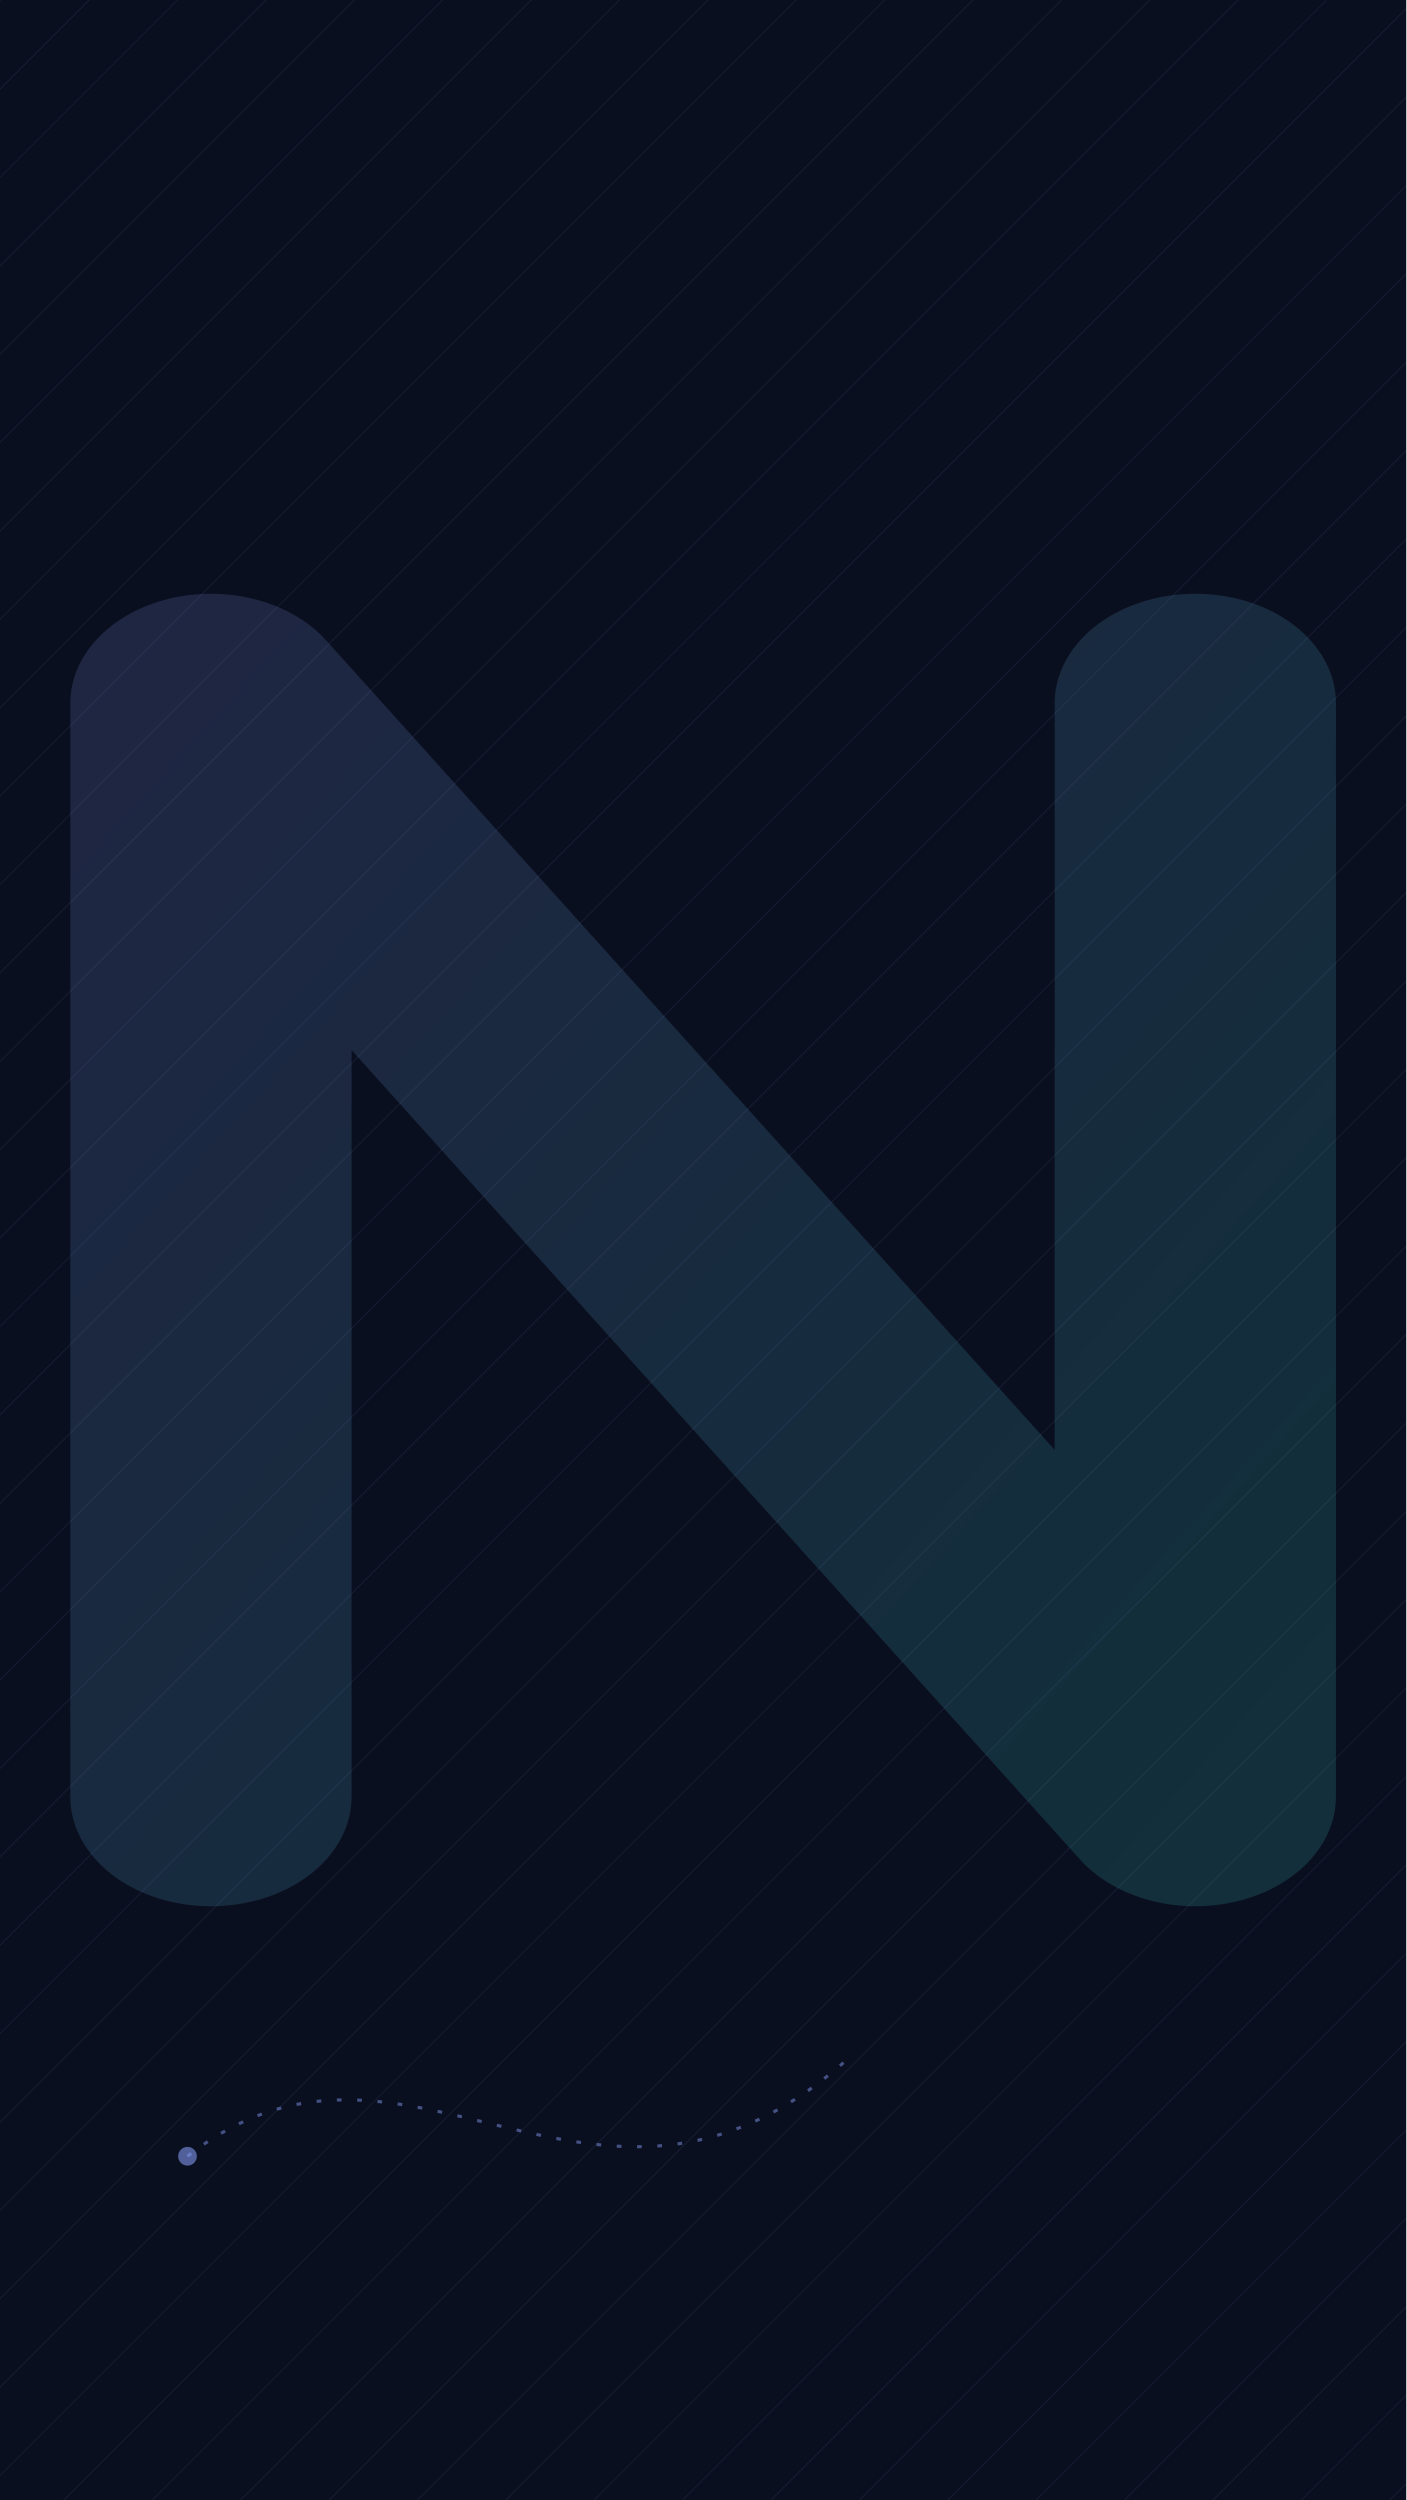
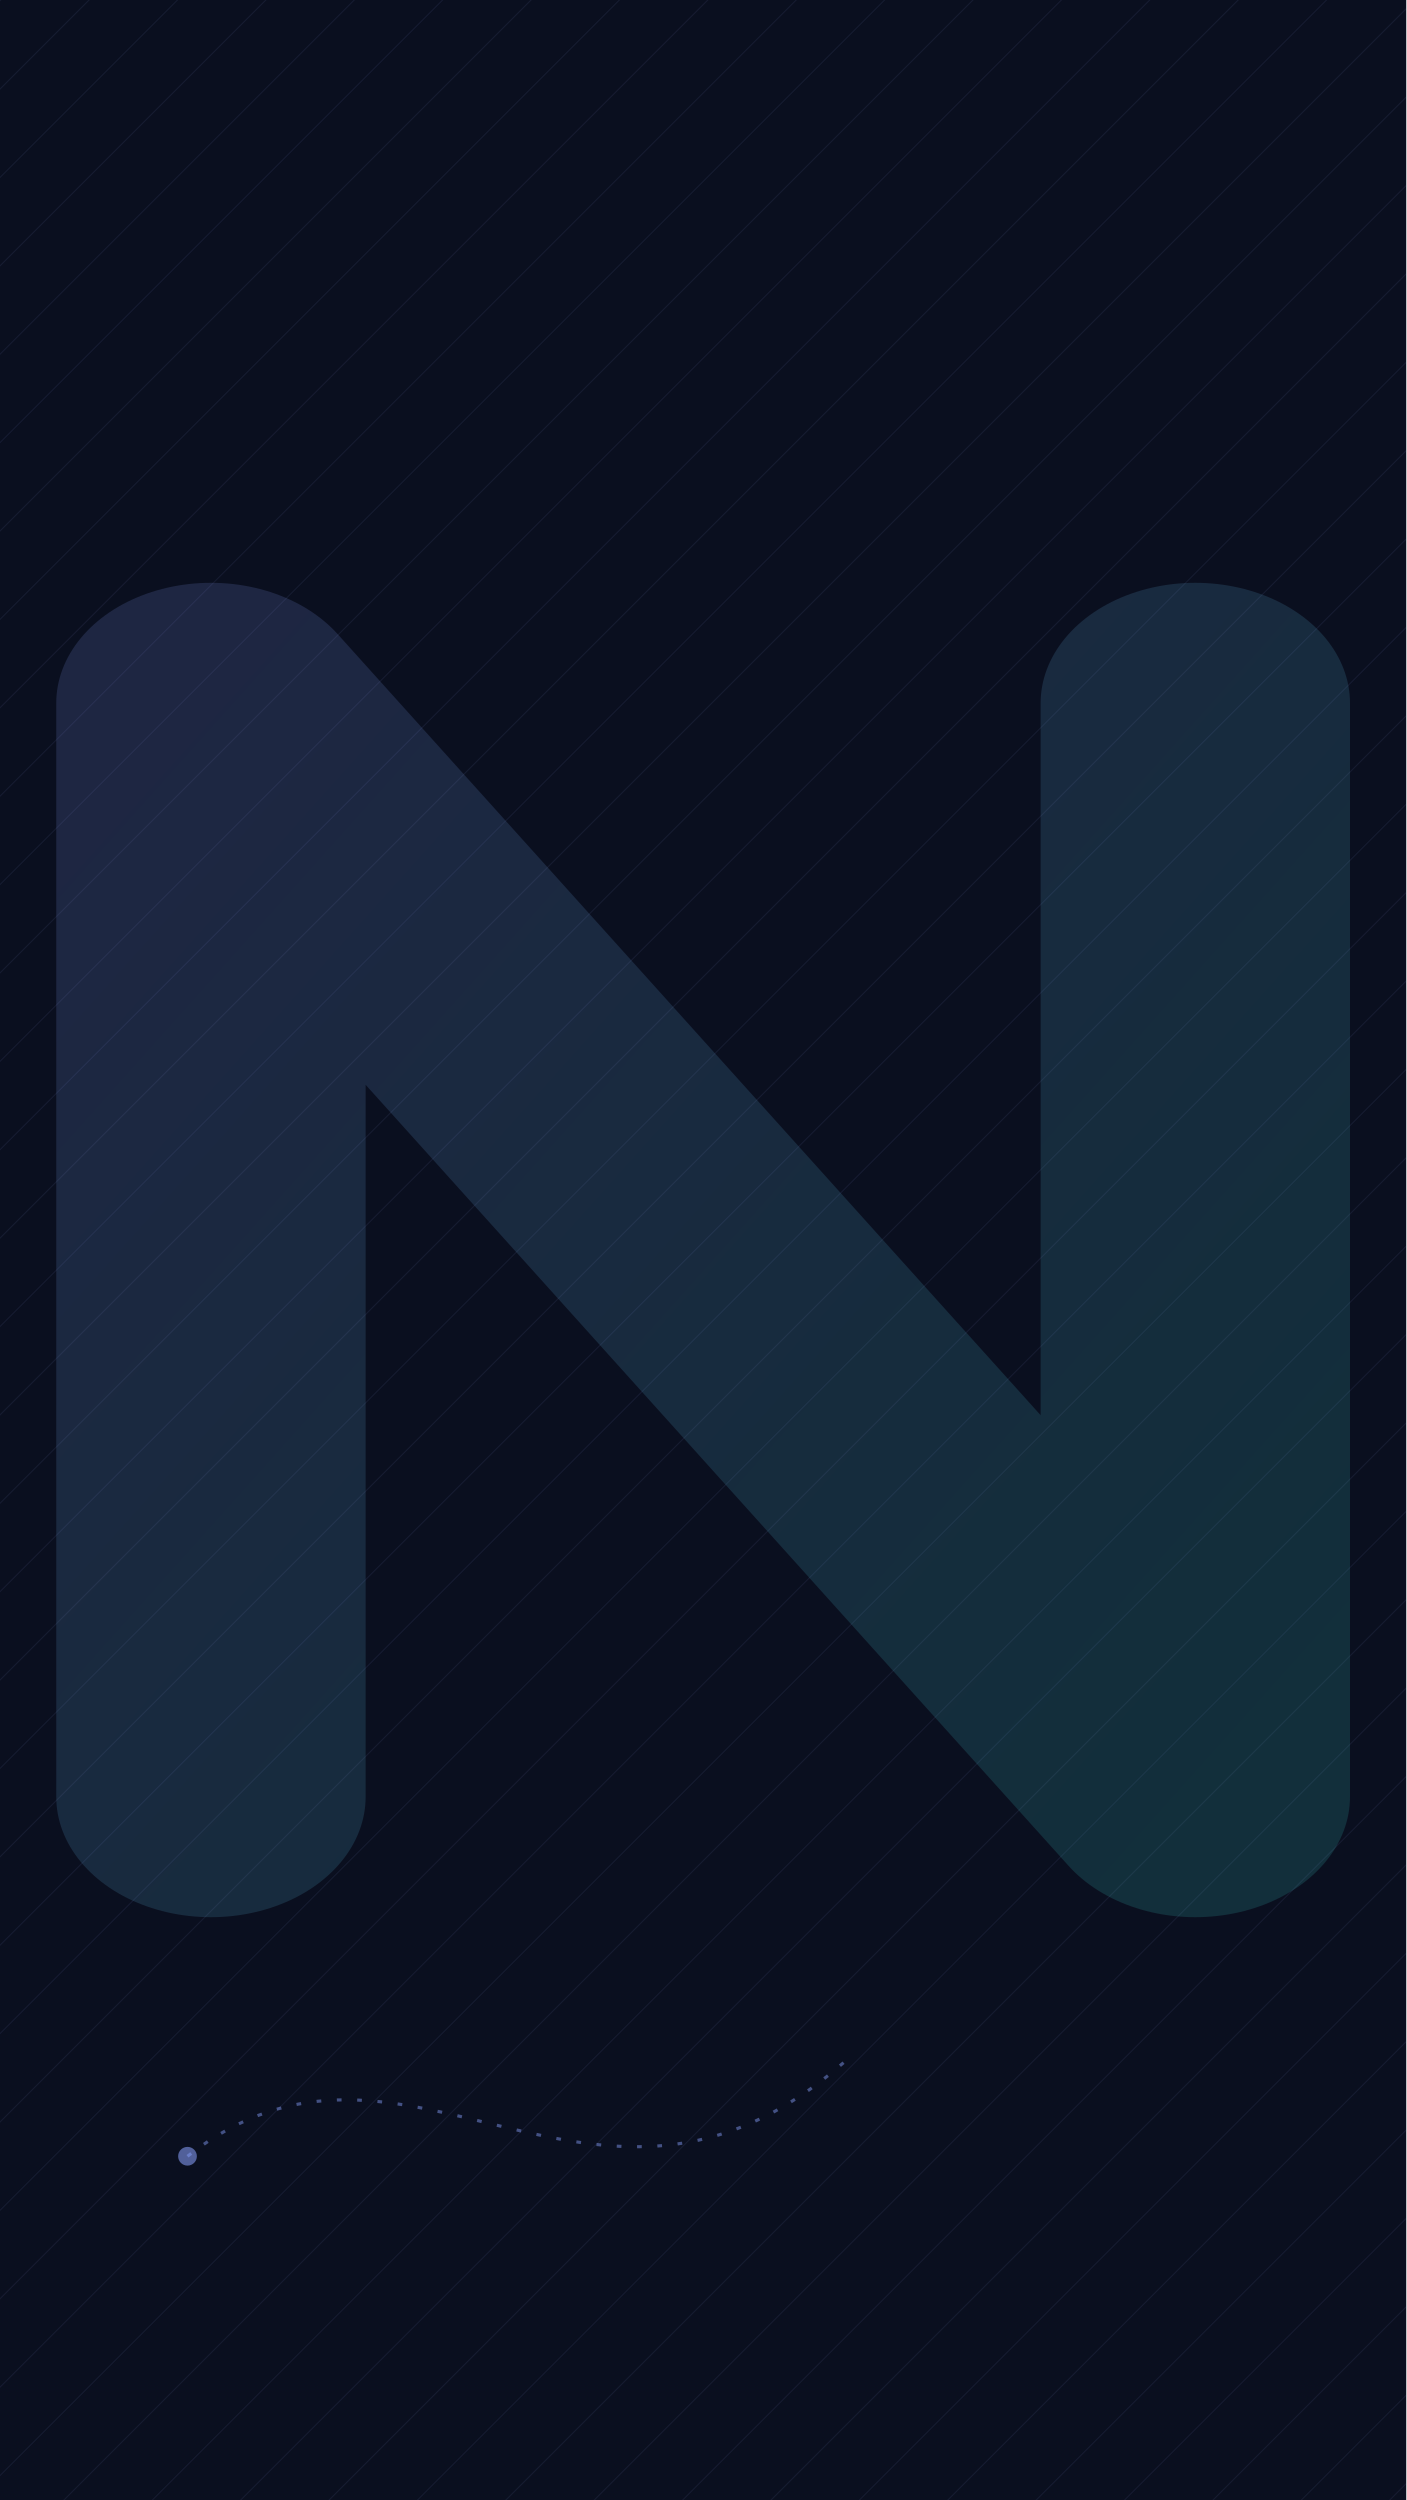
<svg xmlns="http://www.w3.org/2000/svg" viewBox="0 0 900 1600" preserveAspectRatio="xMidYMid meet">
  <defs>
    <linearGradient id="ink" x1="0" y1="0" x2="1" y2="1">
      <stop offset="0" stop-color="#8aa2ff" />
      <stop offset="1" stop-color="#3dd6d0" />
    </linearGradient>
    <pattern id="ln" width="40" height="40" patternUnits="userSpaceOnUse" patternTransform="rotate(45)">
      <path d="M0 0 V40" stroke="#9fb2ff" stroke-opacity=".10" stroke-width="1" />
    </pattern>
  </defs>
  <rect width="900" height="1600" fill="#0a0f1f" />
  <rect width="900" height="1600" fill="url(#ln)" />
-   <g fill="none" stroke="url(#ink)" stroke-linecap="round" stroke-linejoin="round" opacity="0.16" transform="translate(135 450) scale(9 7)" stroke-width="20">
+   <g fill="none" stroke="url(#ink)" stroke-linecap="round" stroke-linejoin="round" opacity="0.16" transform="translate(135 450) scale(9 7)" stroke-width="22">
    <path d="M0 100 L0 0 L70 100 L70 0" />
  </g>
  <circle cx="120" cy="1380" r="6" fill="#8aa2ff" opacity=".55" />
  <path d="M120 1380 C 260 1270, 380 1460, 540 1320" fill="none" stroke="#8aa2ff" stroke-width="2" stroke-dasharray="3 10" opacity=".45" />
</svg>
